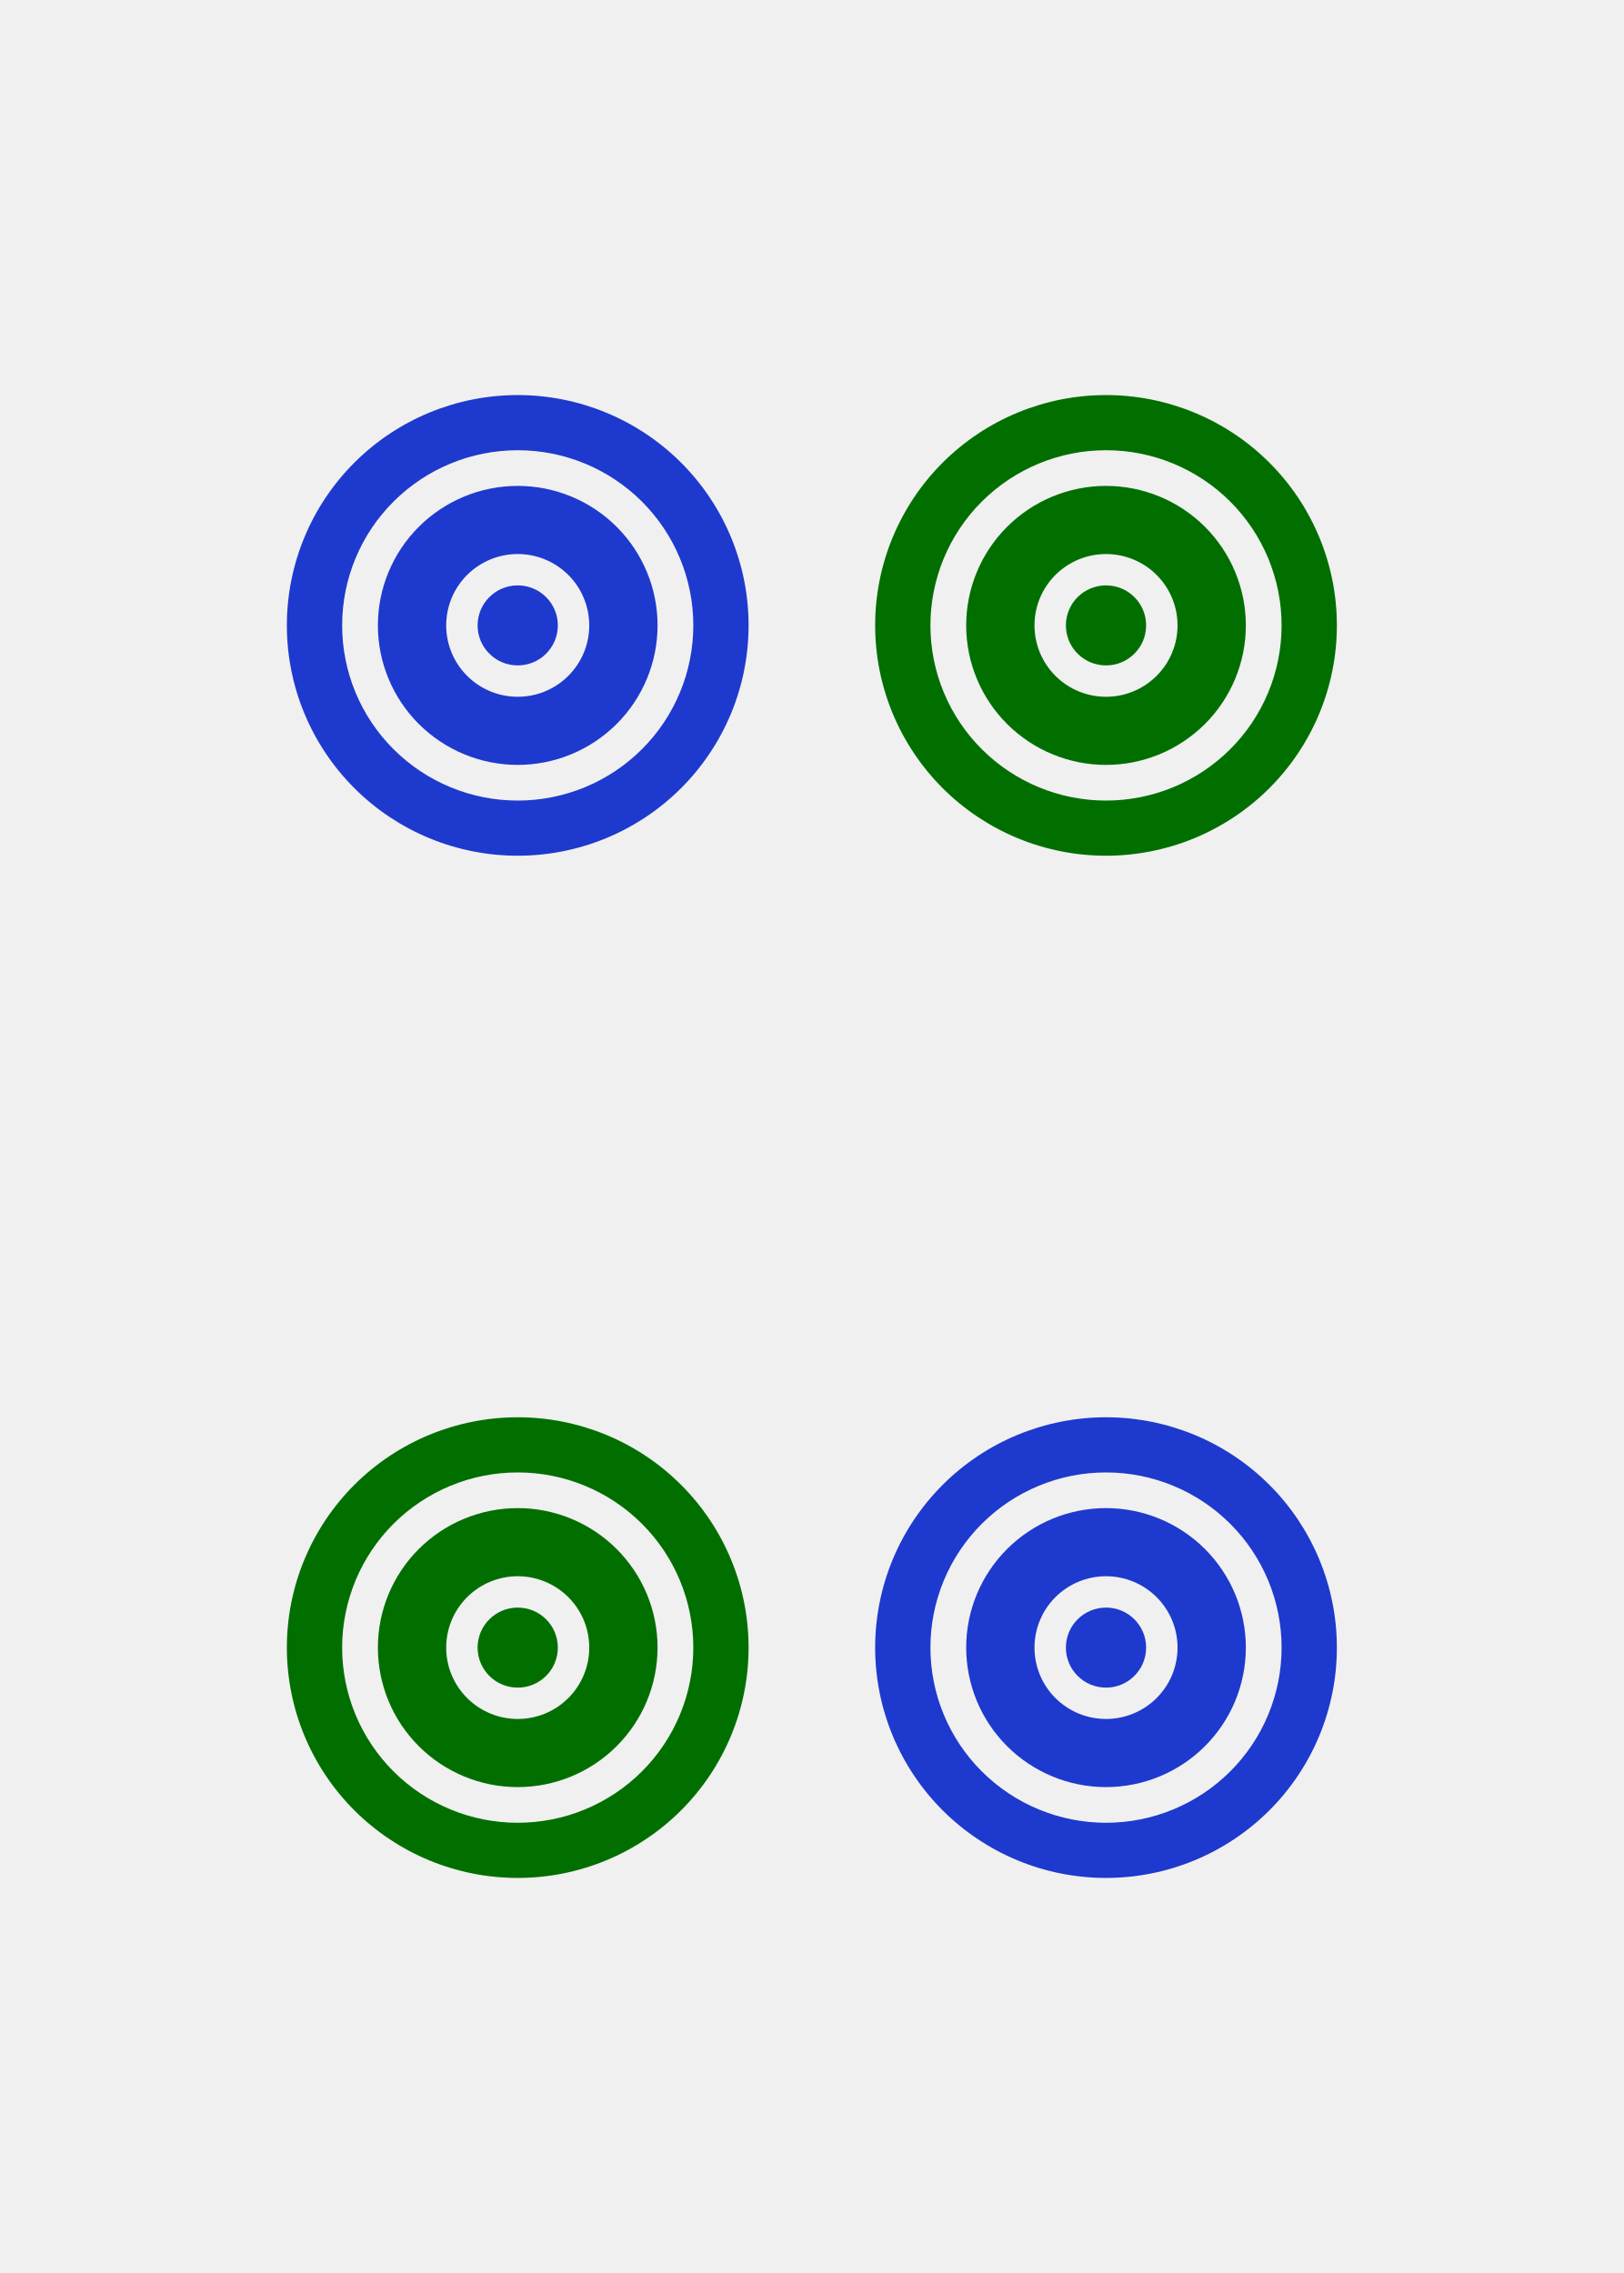
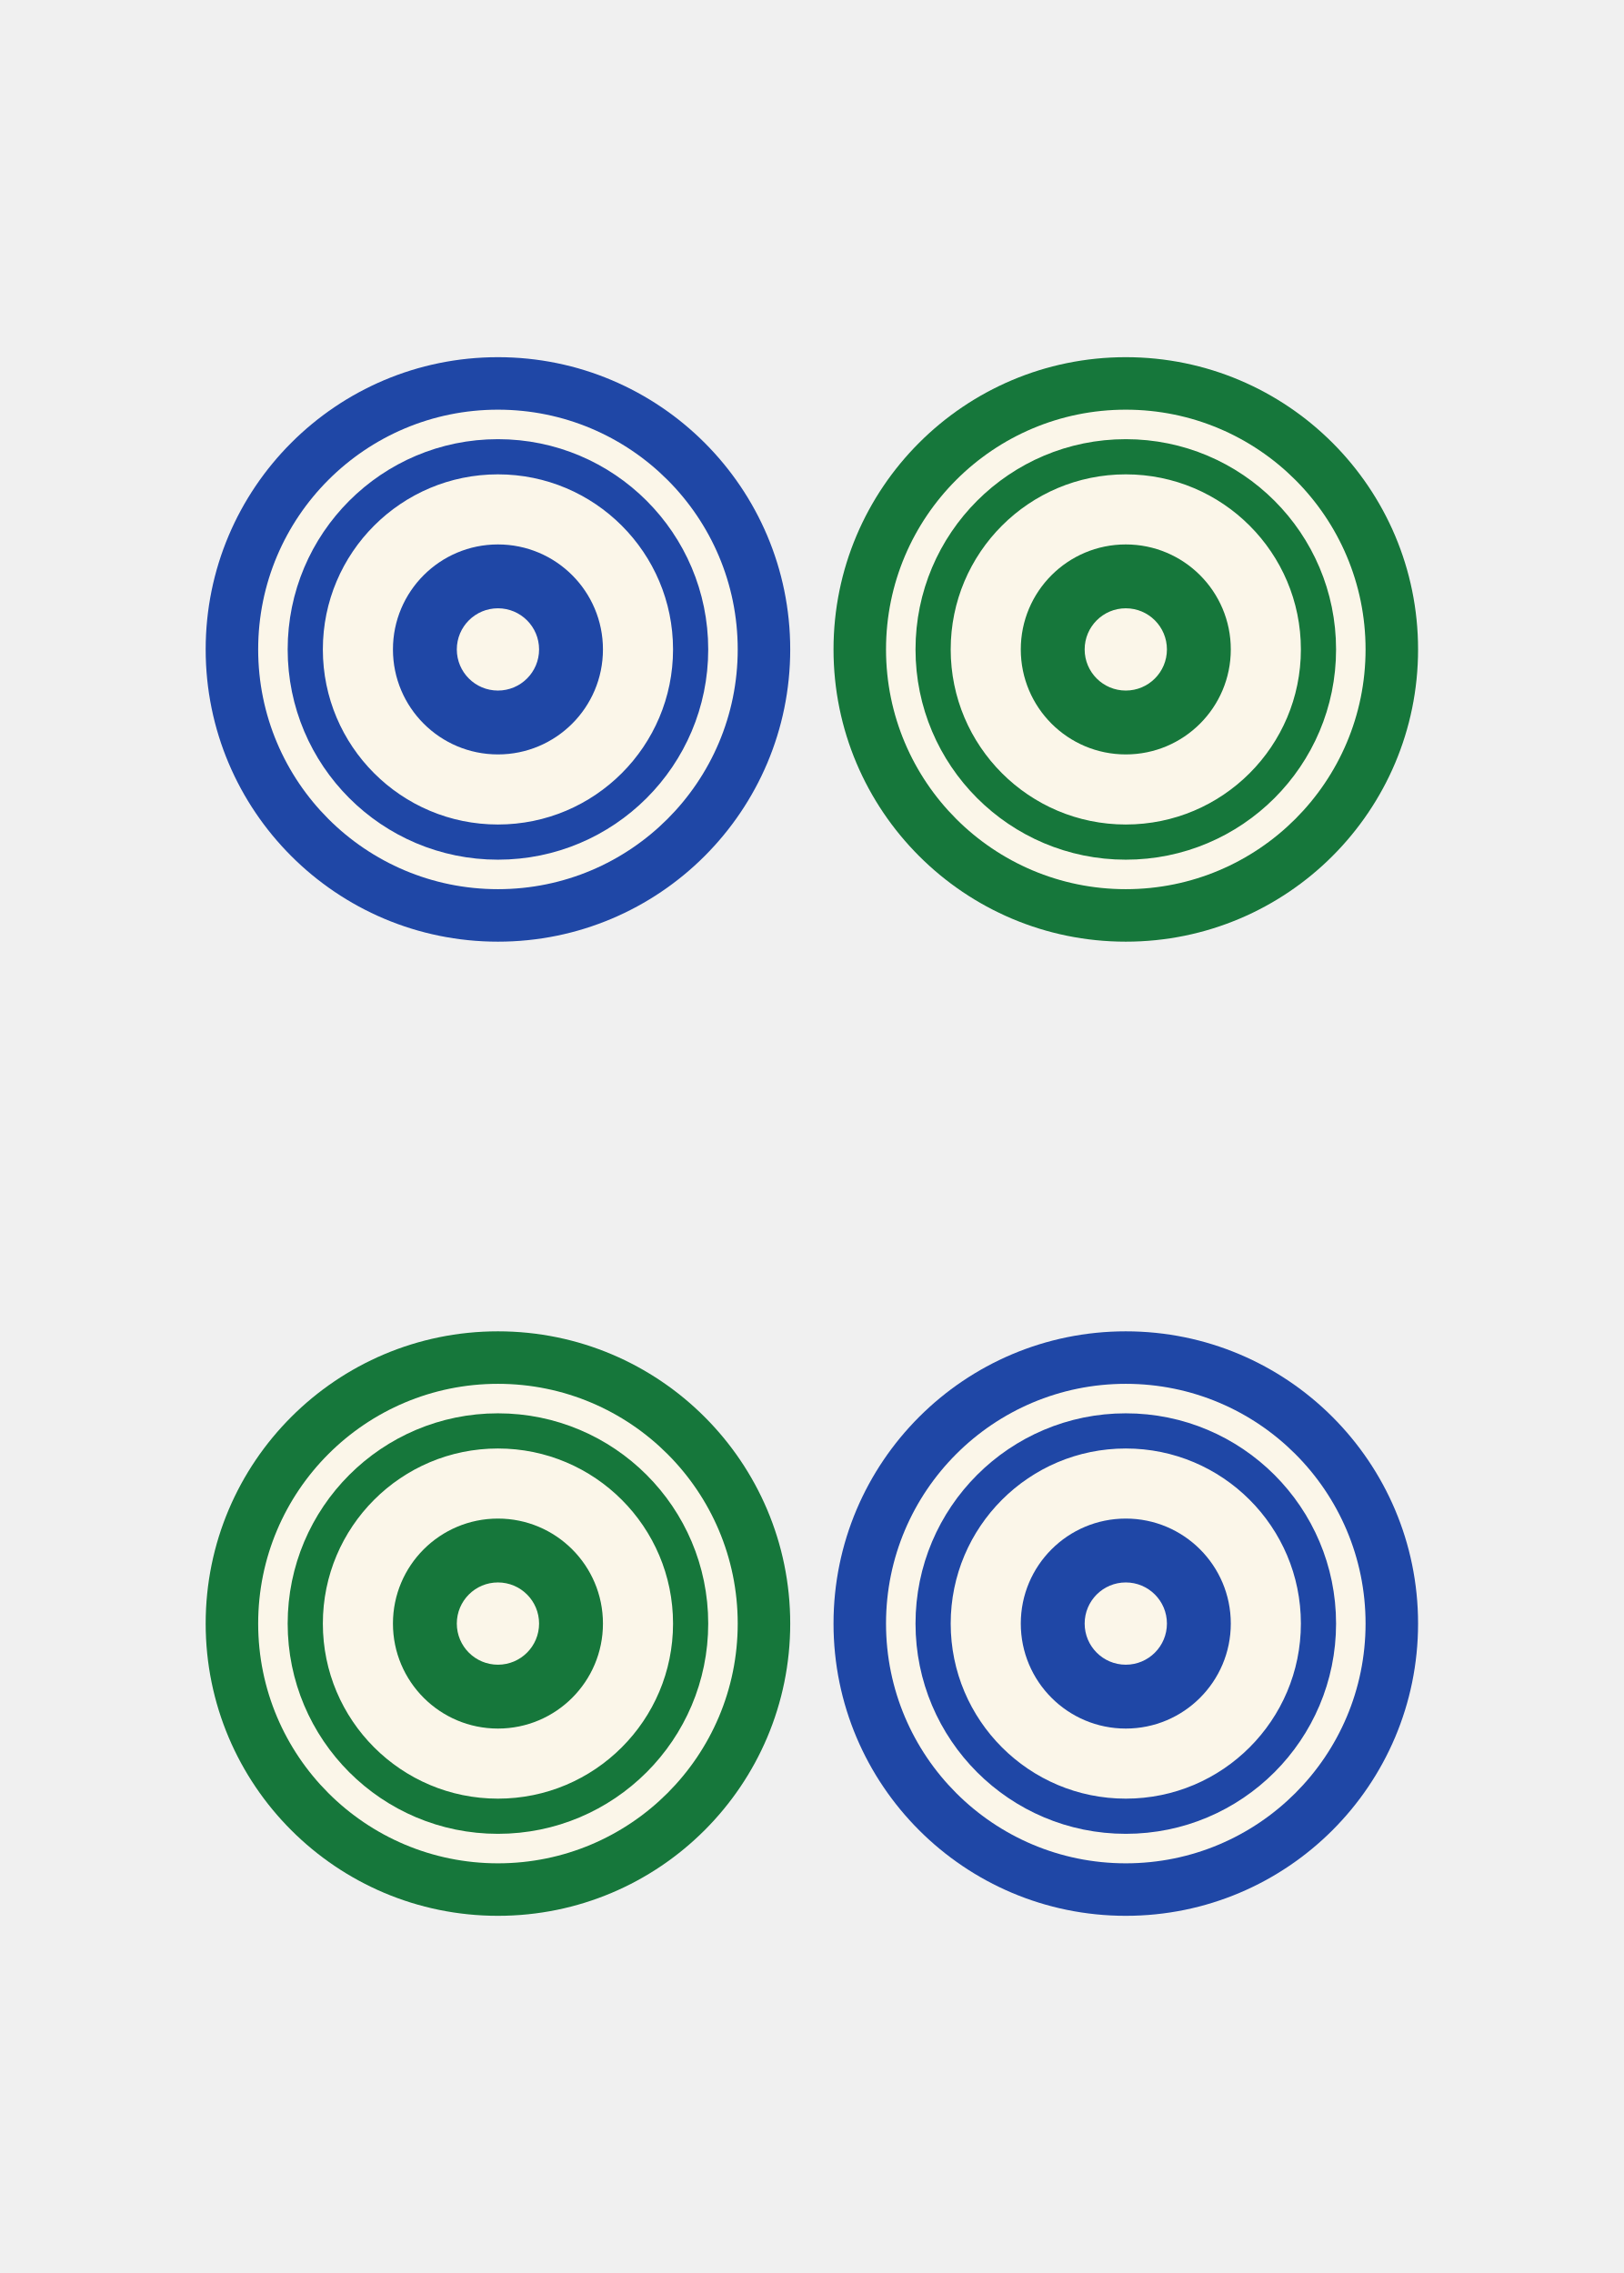
- <svg xmlns="http://www.w3.org/2000/svg" width="100%" height="100%" viewBox="0 0 300 420" fill="none">
-   <defs>
-     <clipPath id="clip-20">
-       <path fill="#fff" transform="translate(53 73)" d="M0 0h194v274H0z" />
-     </clipPath>
-   </defs>
-   <g clip-path="url(#clip-20)">
-     <path d="M95.654 73a42.74 42.74 0 0 0-16.324 3.24 42.659 42.659 0 0 0-13.838 9.226 42.549 42.549 0 0 0-9.246 13.807 42.474 42.474 0 0 0 0 32.573 42.546 42.546 0 0 0 9.246 13.808 42.662 42.662 0 0 0 13.838 9.226 42.754 42.754 0 0 0 32.648 0 42.667 42.667 0 0 0 13.838-9.226 42.554 42.554 0 0 0 9.246-13.808 42.465 42.465 0 0 0 3.245-16.286 42.47 42.47 0 0 0-3.245-16.287 42.557 42.557 0 0 0-9.246-13.807 42.664 42.664 0 0 0-13.838-9.226A42.743 42.743 0 0 0 95.654 73zm0 10.192a32.48 32.48 0 0 1 22.94 9.48 32.33 32.33 0 0 1 9.502 22.888 32.33 32.33 0 0 1-9.502 22.887 32.48 32.48 0 0 1-22.94 9.48 32.48 32.48 0 0 1-22.94-9.48 32.33 32.33 0 0 1-9.501-22.887 32.329 32.329 0 0 1 9.501-22.887 32.48 32.48 0 0 1 22.94-9.48z" fill="#1E39CD" />
-     <path d="M95.654 89.784a25.865 25.865 0 0 0-18.268 7.55 25.745 25.745 0 0 0-7.567 18.226 25.746 25.746 0 0 0 7.567 18.226 25.864 25.864 0 0 0 18.268 7.549 25.878 25.878 0 0 0 18.268-7.549 25.773 25.773 0 0 0 5.6-8.362 25.715 25.715 0 0 0 0-19.728 25.76 25.76 0 0 0-5.6-8.363 25.843 25.843 0 0 0-8.381-5.587 25.89 25.89 0 0 0-9.887-1.962zm0 12.589c3.505 0 6.867 1.389 9.346 3.862a13.17 13.17 0 0 1 0 18.649 13.234 13.234 0 0 1-18.692 0 13.171 13.171 0 0 1-3.871-9.324c0-3.498 1.392-6.852 3.871-9.325a13.233 13.233 0 0 1 9.346-3.862z" fill="#1E39CD" />
-     <path d="M95.654 122.954c4.093 0 7.412-3.311 7.412-7.394 0-4.084-3.319-7.395-7.412-7.395s-7.411 3.311-7.411 7.395c0 4.083 3.318 7.394 7.411 7.394z" fill="#1E39CD" />
-     <path d="M204.346 73a42.74 42.74 0 0 0-16.324 3.24 42.664 42.664 0 0 0-13.838 9.226 42.557 42.557 0 0 0-9.246 13.807 42.47 42.47 0 0 0-3.245 16.287 42.465 42.465 0 0 0 3.245 16.286 42.554 42.554 0 0 0 9.246 13.808 42.667 42.667 0 0 0 13.838 9.226 42.754 42.754 0 0 0 32.648 0 42.667 42.667 0 0 0 13.838-9.226 42.552 42.552 0 0 0 9.245-13.808 42.448 42.448 0 0 0 3.246-16.286 42.452 42.452 0 0 0-3.246-16.287 42.554 42.554 0 0 0-9.245-13.807 42.664 42.664 0 0 0-13.838-9.226A42.743 42.743 0 0 0 204.346 73zm0 10.192a32.48 32.48 0 0 1 22.94 9.48 32.328 32.328 0 0 1 9.501 22.888 32.329 32.329 0 0 1-9.501 22.887 32.48 32.48 0 0 1-22.94 9.48 32.48 32.48 0 0 1-22.94-9.48 32.33 32.33 0 0 1-9.502-22.887 32.33 32.33 0 0 1 9.502-22.887 32.48 32.48 0 0 1 22.94-9.48z" fill="#006F00" />
-     <path d="M204.346 89.784a25.865 25.865 0 0 0-18.268 7.55 25.745 25.745 0 0 0-7.567 18.226 25.746 25.746 0 0 0 7.567 18.226 25.864 25.864 0 0 0 18.268 7.549 25.877 25.877 0 0 0 18.268-7.549 25.773 25.773 0 0 0 5.6-8.362 25.715 25.715 0 0 0 0-19.728 25.76 25.76 0 0 0-5.6-8.363 25.843 25.843 0 0 0-8.381-5.587 25.89 25.89 0 0 0-9.887-1.962zm0 12.589c3.505 0 6.867 1.389 9.346 3.862a13.17 13.17 0 0 1 0 18.649 13.235 13.235 0 0 1-18.692 0 13.17 13.17 0 0 1 0-18.649 13.234 13.234 0 0 1 9.346-3.862z" fill="#006F00" />
-     <path d="M204.346 122.954c4.093 0 7.411-3.311 7.411-7.394 0-4.084-3.318-7.395-7.411-7.395s-7.412 3.311-7.412 7.395c0 4.083 3.319 7.394 7.412 7.394z" fill="#006F00" />
-     <path d="M204.346 261.881a42.754 42.754 0 0 0-16.324 3.239 42.667 42.667 0 0 0-13.838 9.226 42.554 42.554 0 0 0-9.246 13.808 42.465 42.465 0 0 0-3.245 16.286 42.47 42.47 0 0 0 3.245 16.287 42.56 42.56 0 0 0 9.246 13.807 42.667 42.667 0 0 0 13.838 9.226 42.736 42.736 0 0 0 32.648 0 42.667 42.667 0 0 0 13.838-9.226 42.558 42.558 0 0 0 9.245-13.807 42.453 42.453 0 0 0 3.246-16.287 42.448 42.448 0 0 0-3.246-16.286 42.552 42.552 0 0 0-9.245-13.808 42.667 42.667 0 0 0-13.838-9.226 42.757 42.757 0 0 0-16.324-3.239zm0 10.192a32.48 32.48 0 0 1 22.94 9.48 32.329 32.329 0 0 1 9.501 22.887 32.327 32.327 0 0 1-9.501 22.887 32.481 32.481 0 0 1-22.94 9.481 32.481 32.481 0 0 1-22.94-9.481 32.328 32.328 0 0 1-9.502-22.887 32.33 32.33 0 0 1 9.502-22.887 32.48 32.48 0 0 1 22.94-9.48z" fill="#1E39CD" />
-     <path d="M204.346 278.664a25.865 25.865 0 0 0-18.268 7.55 25.746 25.746 0 0 0-7.567 18.226 25.746 25.746 0 0 0 7.567 18.227 25.864 25.864 0 0 0 18.268 7.549 25.877 25.877 0 0 0 18.268-7.549 25.766 25.766 0 0 0 7.567-18.227c0-3.385-.668-6.736-1.967-9.864a25.773 25.773 0 0 0-5.6-8.362 25.878 25.878 0 0 0-18.268-7.55zm0 12.589c3.505 0 6.867 1.39 9.346 3.863a13.17 13.17 0 0 1 0 18.649 13.234 13.234 0 0 1-9.346 3.862 13.234 13.234 0 0 1-9.346-3.862 13.17 13.17 0 0 1 0-18.649 13.235 13.235 0 0 1 9.346-3.863z" fill="#1E39CD" />
-     <path d="M204.346 311.835c4.093 0 7.411-3.311 7.411-7.395 0-4.083-3.318-7.394-7.411-7.394s-7.412 3.311-7.412 7.394c0 4.084 3.319 7.395 7.412 7.395z" fill="#1E39CD" />
-     <path d="M95.654 261.881a42.754 42.754 0 0 0-16.324 3.239 42.662 42.662 0 0 0-13.838 9.226 42.546 42.546 0 0 0-9.246 13.808 42.474 42.474 0 0 0 0 32.573 42.552 42.552 0 0 0 9.246 13.807 42.662 42.662 0 0 0 13.838 9.226 42.736 42.736 0 0 0 32.648 0 42.667 42.667 0 0 0 13.838-9.226 42.56 42.56 0 0 0 9.246-13.807 42.47 42.47 0 0 0 3.245-16.287 42.465 42.465 0 0 0-3.245-16.286 42.554 42.554 0 0 0-9.246-13.808 42.667 42.667 0 0 0-13.838-9.226 42.757 42.757 0 0 0-16.324-3.239zm0 10.192a32.48 32.48 0 0 1 22.94 9.48 32.33 32.33 0 0 1 9.502 22.887 32.328 32.328 0 0 1-9.502 22.887 32.481 32.481 0 0 1-22.94 9.481 32.48 32.48 0 0 1-22.94-9.481 32.328 32.328 0 0 1-9.501-22.887 32.33 32.33 0 0 1 9.501-22.887 32.48 32.48 0 0 1 22.94-9.48z" fill="#006F00" />
-     <path d="M95.654 278.664a25.865 25.865 0 0 0-18.268 7.55 25.746 25.746 0 0 0-7.567 18.226 25.746 25.746 0 0 0 7.567 18.227 25.864 25.864 0 0 0 18.268 7.549 25.878 25.878 0 0 0 18.268-7.549 25.766 25.766 0 0 0 7.567-18.227c0-3.385-.668-6.736-1.967-9.864a25.773 25.773 0 0 0-5.6-8.362 25.879 25.879 0 0 0-18.268-7.55zm0 12.589c3.505 0 6.867 1.39 9.346 3.863a13.17 13.17 0 0 1 0 18.649 13.233 13.233 0 0 1-9.346 3.862 13.233 13.233 0 0 1-9.346-3.862 13.172 13.172 0 0 1-3.871-9.325c0-3.497 1.392-6.851 3.871-9.324a13.234 13.234 0 0 1 9.346-3.863z" fill="#006F00" />
-     <path d="M95.654 311.835c4.093 0 7.411-3.311 7.411-7.395 0-4.083-3.318-7.394-7.411-7.394s-7.412 3.311-7.412 7.394c0 4.084 3.319 7.395 7.412 7.395z" fill="#006F00" />
-   </g>
+ <svg xmlns="http://www.w3.org/2000/svg" viewBox="0 0 300 420">
+   <circle cx="92" cy="120" r="54" fill="#1f47a6" />
+   <circle cx="92" cy="120" r="44.3" fill="#fbf6e9" />
+   <circle cx="92" cy="120" r="35.6" fill="none" stroke="#1f47a6" stroke-width="6.5" />
+   <circle cx="92" cy="120" r="19.4" fill="#1f47a6" />
+   <circle cx="92" cy="120" r="7.6" fill="#fbf6e9" />
+   <circle cx="208" cy="120" r="54" fill="#16773b" />
+   <circle cx="208" cy="120" r="44.3" fill="#fbf6e9" />
+   <circle cx="208" cy="120" r="35.6" fill="none" stroke="#16773b" stroke-width="6.5" />
+   <circle cx="208" cy="120" r="19.4" fill="#16773b" />
+   <circle cx="208" cy="120" r="7.6" fill="#fbf6e9" />
+   <circle cx="92" cy="300" r="54" fill="#16773b" />
+   <circle cx="92" cy="300" r="44.3" fill="#fbf6e9" />
+   <circle cx="92" cy="300" r="35.6" fill="none" stroke="#16773b" stroke-width="6.5" />
+   <circle cx="92" cy="300" r="19.4" fill="#16773b" />
+   <circle cx="92" cy="300" r="7.6" fill="#fbf6e9" />
+   <circle cx="208" cy="300" r="54" fill="#1f47a6" />
+   <circle cx="208" cy="300" r="44.3" fill="#fbf6e9" />
+   <circle cx="208" cy="300" r="35.6" fill="none" stroke="#1f47a6" stroke-width="6.5" />
+   <circle cx="208" cy="300" r="19.4" fill="#1f47a6" />
+   <circle cx="208" cy="300" r="7.6" fill="#fbf6e9" />
</svg>
